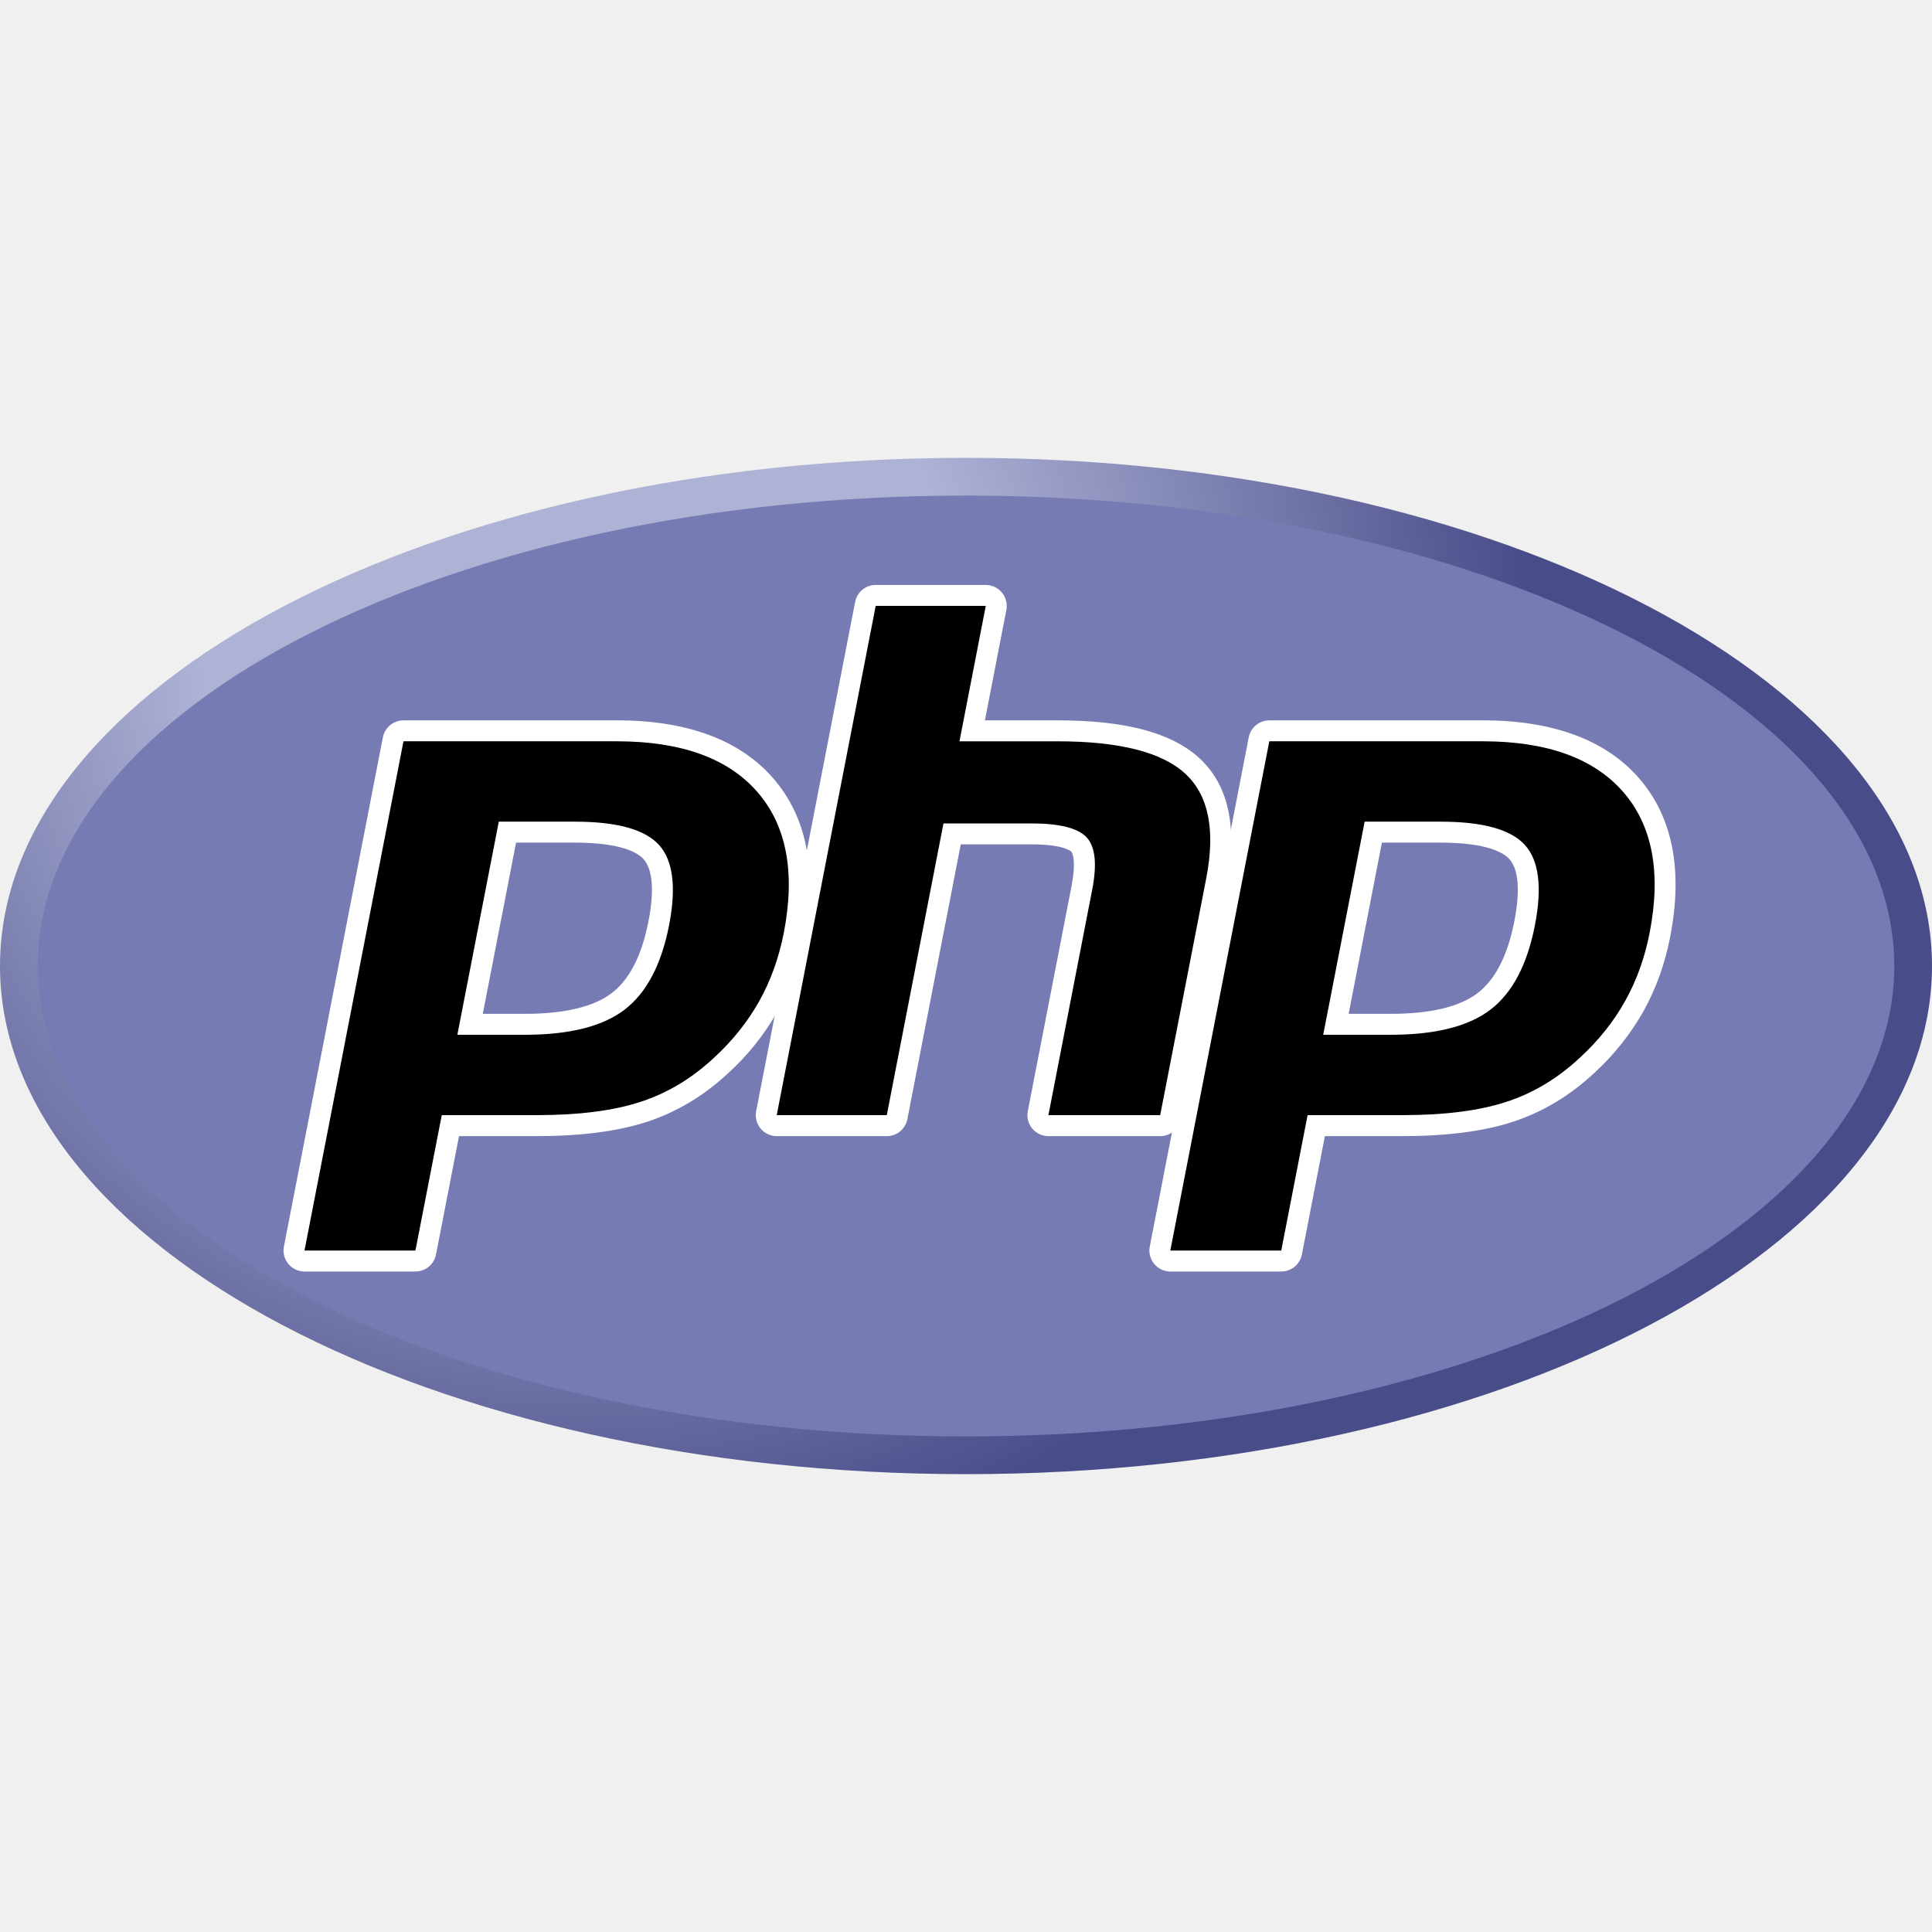
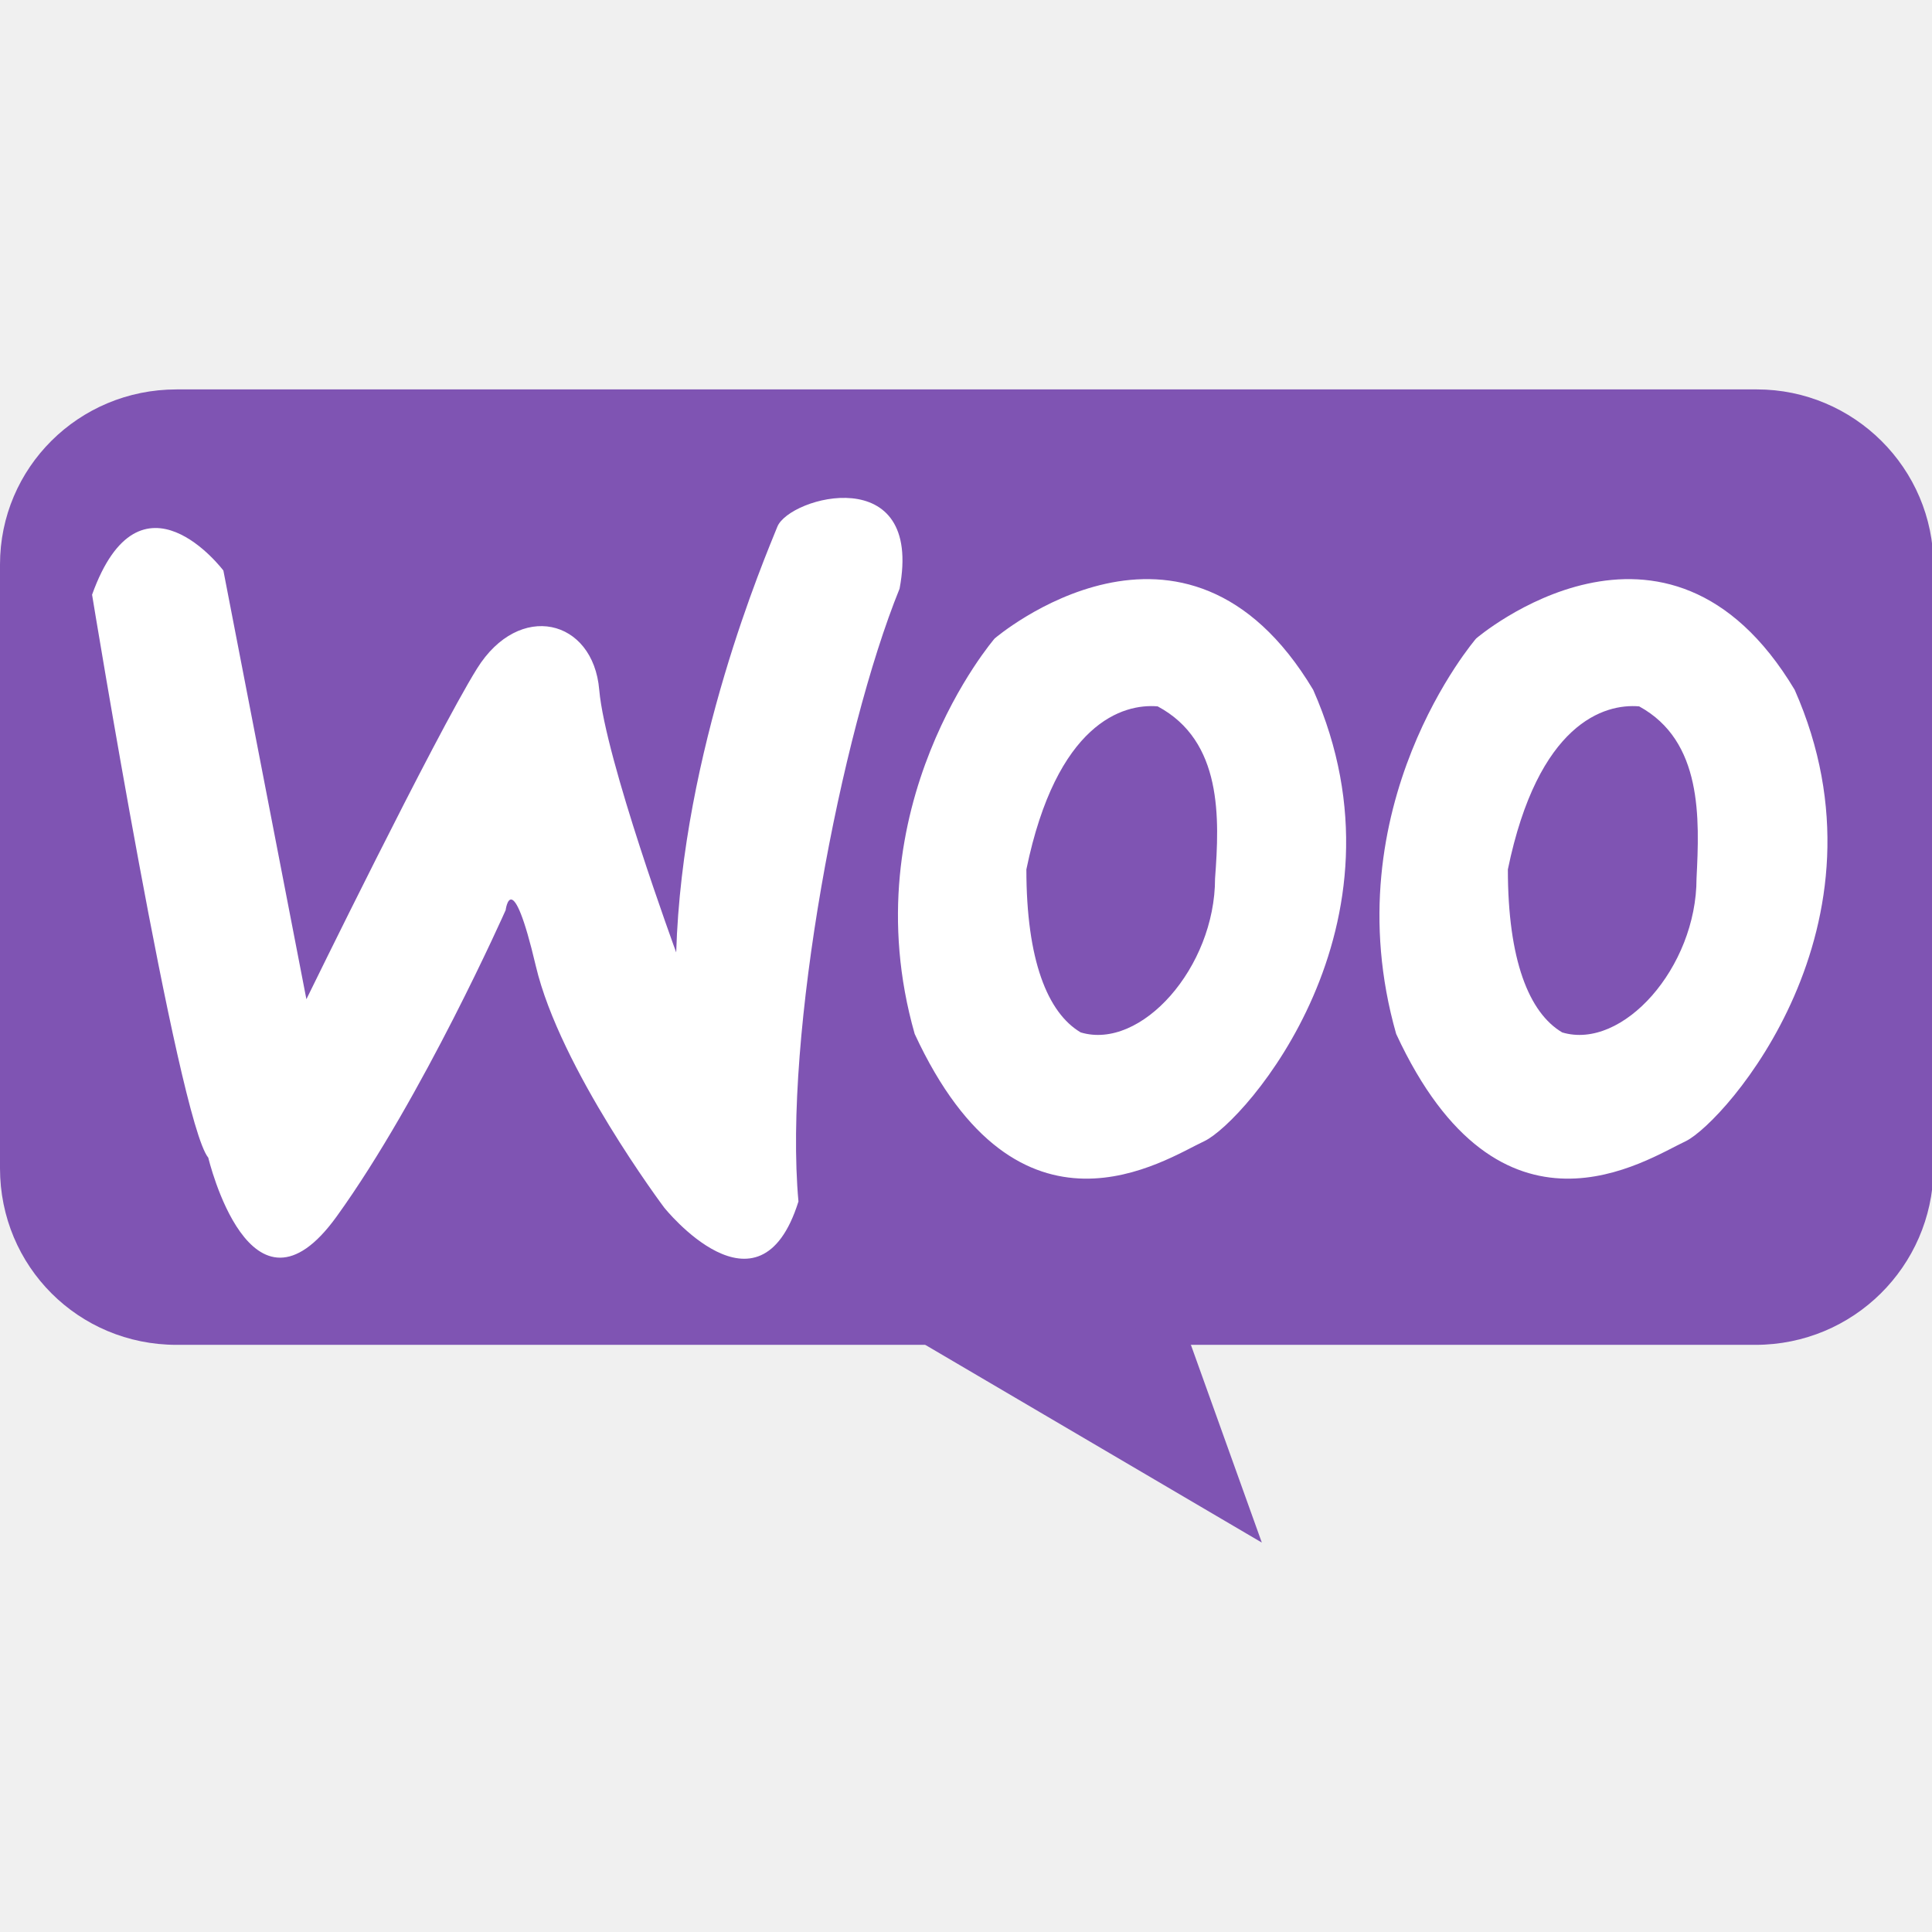
<svg xmlns="http://www.w3.org/2000/svg" width="100" height="100" viewBox="0 0 100 100" fill="none">
-   <path d="M0 50C0 64.526 22.386 76.302 50 76.302C77.614 76.302 100 64.526 100 50C100 35.474 77.613 23.698 50 23.698C22.386 23.698 0 35.474 0 50Z" fill="url(#paint0_radial_526_306)" />
-   <path d="M50 74.349C76.535 74.349 98.047 63.447 98.047 50C98.047 36.552 76.535 25.651 50 25.651C23.465 25.651 1.953 36.552 1.953 50C1.953 63.447 23.465 74.349 50 74.349Z" fill="#777BB3" />
-   <path d="M27.166 53.019C29.348 53.019 30.976 52.616 32.006 51.823C33.027 51.038 33.73 49.677 34.1 47.781C34.444 46.007 34.312 44.77 33.709 44.101C33.094 43.418 31.762 43.072 29.751 43.072H26.263L24.331 53.019H27.166ZM15.76 65.271C15.68 65.271 15.601 65.253 15.529 65.219C15.457 65.185 15.393 65.135 15.342 65.073C15.291 65.011 15.255 64.939 15.235 64.861C15.216 64.784 15.213 64.703 15.229 64.624L20.352 38.266C20.376 38.143 20.442 38.032 20.539 37.952C20.636 37.872 20.757 37.828 20.883 37.828H31.925C35.395 37.828 37.978 38.77 39.602 40.629C41.234 42.496 41.738 45.109 41.1 48.391C40.84 49.727 40.393 50.969 39.772 52.081C39.125 53.225 38.3 54.259 37.328 55.144C36.132 56.263 34.778 57.075 33.307 57.552C31.86 58.024 30.001 58.263 27.784 58.263H23.312L22.035 64.832C22.011 64.956 21.945 65.067 21.848 65.147C21.75 65.227 21.628 65.271 21.502 65.271H15.76Z" fill="black" />
-   <path d="M26.711 43.614H29.751C32.178 43.614 33.021 44.147 33.308 44.465C33.782 44.991 33.873 46.103 33.566 47.677C33.224 49.441 32.588 50.691 31.676 51.393C30.743 52.112 29.224 52.476 27.166 52.476H24.989L26.711 43.614ZM31.925 37.286H20.884C20.632 37.286 20.388 37.373 20.194 37.533C19.999 37.694 19.866 37.916 19.818 38.163L14.695 64.522C14.665 64.679 14.67 64.841 14.709 64.996C14.749 65.15 14.822 65.295 14.924 65.418C15.026 65.542 15.153 65.641 15.298 65.709C15.443 65.778 15.6 65.813 15.76 65.813H21.502C21.754 65.813 21.998 65.725 22.192 65.565C22.387 65.405 22.519 65.182 22.567 64.935L23.759 58.806H27.783C30.058 58.806 31.974 58.557 33.476 58.068C35.02 57.566 36.441 56.716 37.699 55.539C38.712 54.617 39.572 53.539 40.245 52.346C40.895 51.184 41.362 49.888 41.632 48.494C42.304 45.038 41.758 42.272 40.01 40.272C38.279 38.29 35.559 37.285 31.925 37.285V37.286ZM23.673 53.56H27.166C29.481 53.56 31.205 53.125 32.338 52.252C33.471 51.38 34.234 49.923 34.633 47.884C35.012 45.924 34.839 44.542 34.113 43.737C33.386 42.932 31.933 42.529 29.751 42.529H25.817L23.673 53.56ZM31.926 38.369C35.248 38.369 37.67 39.241 39.194 40.984C40.717 42.728 41.175 45.162 40.569 48.286C40.317 49.573 39.895 50.75 39.299 51.816C38.702 52.883 37.924 53.858 36.963 54.743C35.816 55.816 34.543 56.581 33.141 57.036C31.739 57.492 29.953 57.719 27.784 57.719H22.865L21.503 64.727H15.761L20.884 38.369H31.926Z" fill="white" />
-   <path d="M54.266 58.263C54.185 58.263 54.106 58.246 54.034 58.212C53.962 58.178 53.898 58.128 53.847 58.066C53.796 58.004 53.759 57.932 53.739 57.854C53.72 57.777 53.717 57.696 53.733 57.617L55.998 45.955C56.215 44.845 56.162 44.05 55.85 43.712C55.659 43.507 55.085 43.163 53.389 43.163H49.283L46.434 57.825C46.41 57.949 46.343 58.06 46.246 58.139C46.149 58.219 46.027 58.263 45.901 58.263H40.205C40.125 58.263 40.046 58.245 39.974 58.211C39.902 58.177 39.838 58.127 39.787 58.066C39.736 58.004 39.699 57.932 39.679 57.854C39.659 57.777 39.657 57.696 39.672 57.617L44.795 31.259C44.819 31.135 44.886 31.024 44.983 30.944C45.08 30.864 45.202 30.82 45.328 30.82H51.023C51.103 30.82 51.182 30.838 51.255 30.872C51.327 30.906 51.391 30.956 51.442 31.017C51.493 31.079 51.53 31.151 51.55 31.229C51.57 31.306 51.572 31.387 51.557 31.466L50.321 37.828H54.737C58.102 37.828 60.384 38.42 61.712 39.641C63.066 40.886 63.49 42.876 62.969 45.558L60.585 57.825C60.561 57.948 60.494 58.059 60.397 58.139C60.3 58.219 60.178 58.263 60.052 58.263L54.266 58.263Z" fill="black" />
-   <path d="M51.023 30.277H45.327C45.075 30.277 44.831 30.365 44.637 30.525C44.442 30.685 44.31 30.908 44.262 31.155L39.139 57.513C39.108 57.67 39.113 57.832 39.153 57.987C39.192 58.142 39.265 58.287 39.367 58.41C39.469 58.534 39.596 58.633 39.741 58.701C39.886 58.77 40.044 58.805 40.204 58.806H45.9C46.152 58.805 46.396 58.718 46.59 58.558C46.785 58.397 46.917 58.175 46.965 57.927L49.729 43.705H53.387C55.08 43.705 55.437 44.066 55.45 44.083C55.553 44.192 55.688 44.704 55.465 45.852L53.199 57.513C53.169 57.67 53.173 57.832 53.213 57.987C53.252 58.142 53.326 58.287 53.427 58.41C53.529 58.534 53.657 58.633 53.802 58.702C53.947 58.77 54.105 58.805 54.265 58.806H60.052C60.304 58.805 60.548 58.718 60.742 58.557C60.936 58.397 61.069 58.175 61.117 57.927L63.501 45.662C64.059 42.782 63.581 40.623 62.079 39.242C60.644 37.925 58.243 37.285 54.737 37.285H50.979L52.089 31.57C52.119 31.413 52.115 31.251 52.075 31.096C52.036 30.941 51.963 30.796 51.861 30.673C51.759 30.549 51.631 30.45 51.486 30.381C51.342 30.313 51.183 30.277 51.023 30.277ZM51.023 31.363L49.662 38.37H54.737C57.929 38.37 60.133 38.927 61.344 40.041C62.557 41.156 62.919 42.959 62.436 45.456L60.051 57.72H54.265L56.531 46.058C56.789 44.731 56.694 43.827 56.246 43.344C55.798 42.862 54.845 42.62 53.388 42.62H48.834L45.9 57.719H40.203L45.326 31.361H51.023V31.363Z" fill="white" />
-   <path d="M71.981 53.019C74.163 53.019 75.792 52.616 76.823 51.823C77.842 51.038 78.547 49.677 78.916 47.781C79.26 46.007 79.13 44.77 78.526 44.101C77.91 43.418 76.578 43.072 74.567 43.072H71.081L69.147 53.019H71.981ZM60.578 65.271C60.498 65.271 60.419 65.254 60.346 65.219C60.274 65.185 60.21 65.135 60.159 65.074C60.108 65.012 60.071 64.939 60.052 64.862C60.032 64.784 60.03 64.703 60.045 64.624L65.168 38.266C65.192 38.143 65.259 38.032 65.356 37.952C65.453 37.872 65.575 37.828 65.701 37.828H76.742C80.213 37.828 82.795 38.77 84.419 40.629C86.051 42.496 86.555 45.109 85.916 48.391C85.672 49.683 85.225 50.929 84.589 52.081C83.942 53.225 83.117 54.259 82.145 55.144C80.95 56.263 79.595 57.075 78.124 57.552C76.677 58.024 74.818 58.263 72.6 58.263H68.129L66.853 64.832C66.829 64.956 66.763 65.067 66.665 65.147C66.568 65.228 66.446 65.271 66.32 65.271H60.578Z" fill="black" />
-   <path d="M71.527 43.614H74.567C76.995 43.614 77.838 44.147 78.124 44.465C78.6 44.991 78.689 46.103 78.384 47.677C78.04 49.441 77.404 50.691 76.492 51.393C75.559 52.112 74.04 52.476 71.982 52.476H69.806L71.527 43.614ZM76.742 37.286H65.7C65.448 37.286 65.205 37.374 65.01 37.534C64.816 37.694 64.684 37.916 64.635 38.163L59.512 64.522C59.481 64.679 59.486 64.841 59.526 64.996C59.565 65.151 59.639 65.295 59.74 65.418C59.842 65.542 59.97 65.641 60.115 65.71C60.26 65.778 60.417 65.813 60.577 65.813H66.32C66.571 65.813 66.815 65.725 67.01 65.565C67.204 65.405 67.336 65.182 67.385 64.935L68.576 58.806H72.599C74.874 58.806 76.79 58.557 78.291 58.068C79.837 57.566 81.258 56.716 82.516 55.538C83.529 54.616 84.388 53.538 85.062 52.346C85.712 51.184 86.177 49.888 86.448 48.494C87.12 45.038 86.575 42.272 84.827 40.272C83.095 38.29 80.376 37.285 76.741 37.285L76.742 37.286ZM68.489 53.56H71.981C74.297 53.56 76.02 53.125 77.155 52.252C78.288 51.38 79.052 49.923 79.448 47.884C79.829 45.924 79.656 44.542 78.929 43.737C78.202 42.932 76.749 42.529 74.567 42.529H70.634L68.489 53.56ZM76.742 38.369C80.063 38.369 82.487 39.241 84.01 40.984C85.533 42.728 85.992 45.162 85.384 48.286C85.134 49.573 84.71 50.75 84.115 51.816C83.519 52.883 82.74 53.858 81.777 54.743C80.631 55.816 79.358 56.581 77.956 57.036C76.555 57.492 74.77 57.719 72.599 57.719H67.681L66.318 64.727H60.576L65.699 38.369H76.742Z" fill="white" />
+   <g clip-path="url(#clip0_526_302)">
+     <path d="M90.859 69.609H9.141C4.062 69.609 0 65.547 0 60.469V29.219C0 24.219 4.062 20.156 9.141 20.156H90.938C95.938 20.156 100.078 24.219 100.078 29.297V60.547C100 65.547 95.938 69.609 90.859 69.609Z" fill="#7F54B3" />
+     <path d="M10.781 59.922C10.781 59.922 12.969 69.141 17.422 62.969C21.875 56.797 26.172 47.109 26.172 47.109C26.172 47.109 26.484 44.688 27.734 50C28.984 55.312 34.375 62.5 34.375 62.5C34.375 62.5 39.297 68.672 41.328 62.188C40.547 53.594 43.516 37.969 46.562 30.469C47.812 23.828 40.859 25.703 40.234 27.266C39.609 28.828 35.312 38.828 35 49.297C35 49.297 31.328 39.297 31.016 35.703C30.703 32.031 26.875 31.094 24.688 34.609C22.5 38.125 15.859 51.719 15.859 51.719L11.562 29.531C11.562 29.531 7.266 23.828 4.766 30.781C4.766 30.781 9.219 58.047 10.781 59.922ZM67.969 35.703C61.328 24.609 51.484 33.047 51.484 33.047C51.484 33.047 43.984 41.719 47.344 53.516C52.734 65.156 60.312 60 62.344 59.062C64.453 58.047 73.359 47.891 67.969 35.703ZM62.891 45.469C62.891 50.078 59.062 54.375 55.938 53.438C54.219 52.422 53.125 49.688 53.125 45C54.688 37.422 58.125 36.406 59.922 36.562C63.281 38.359 63.125 42.344 62.891 45.469ZM92.891 35.703C86.25 24.609 76.406 33.047 76.406 33.047C76.406 33.047 68.906 41.719 72.266 53.516C77.656 65.156 85.234 60 87.266 59.062C89.297 58.047 98.281 47.891 92.891 35.703ZM87.812 45.469C87.812 50.078 83.984 54.375 80.859 53.438C79.141 52.422 78.047 49.688 78.047 45C79.609 37.422 83.047 36.406 84.844 36.562C88.125 38.359 87.969 42.344 87.812 45.469Z" fill="white" />
+     <path d="M47.891 69.609L65.312 79.844L61.641 69.609L51.641 66.797L47.891 69.609Z" fill="#7F54B3" />
+   </g>
  <defs>
-     <radialGradient id="paint0_radial_526_306" cx="0" cy="0" r="1" gradientUnits="userSpaceOnUse" gradientTransform="translate(30.0203 32.9446) scale(65.6573 65.6573)">
-       <stop stop-color="#AEB2D5" />
-       <stop offset="0.3" stop-color="#AEB2D5" />
-       <stop offset="0.75" stop-color="#484C89" />
-       <stop offset="1" stop-color="#484C89" />
-     </radialGradient>
+     <clipPath id="clip0_526_302">
+       <rect width="100" height="100" fill="white" />
+     </clipPath>
  </defs>
</svg>
